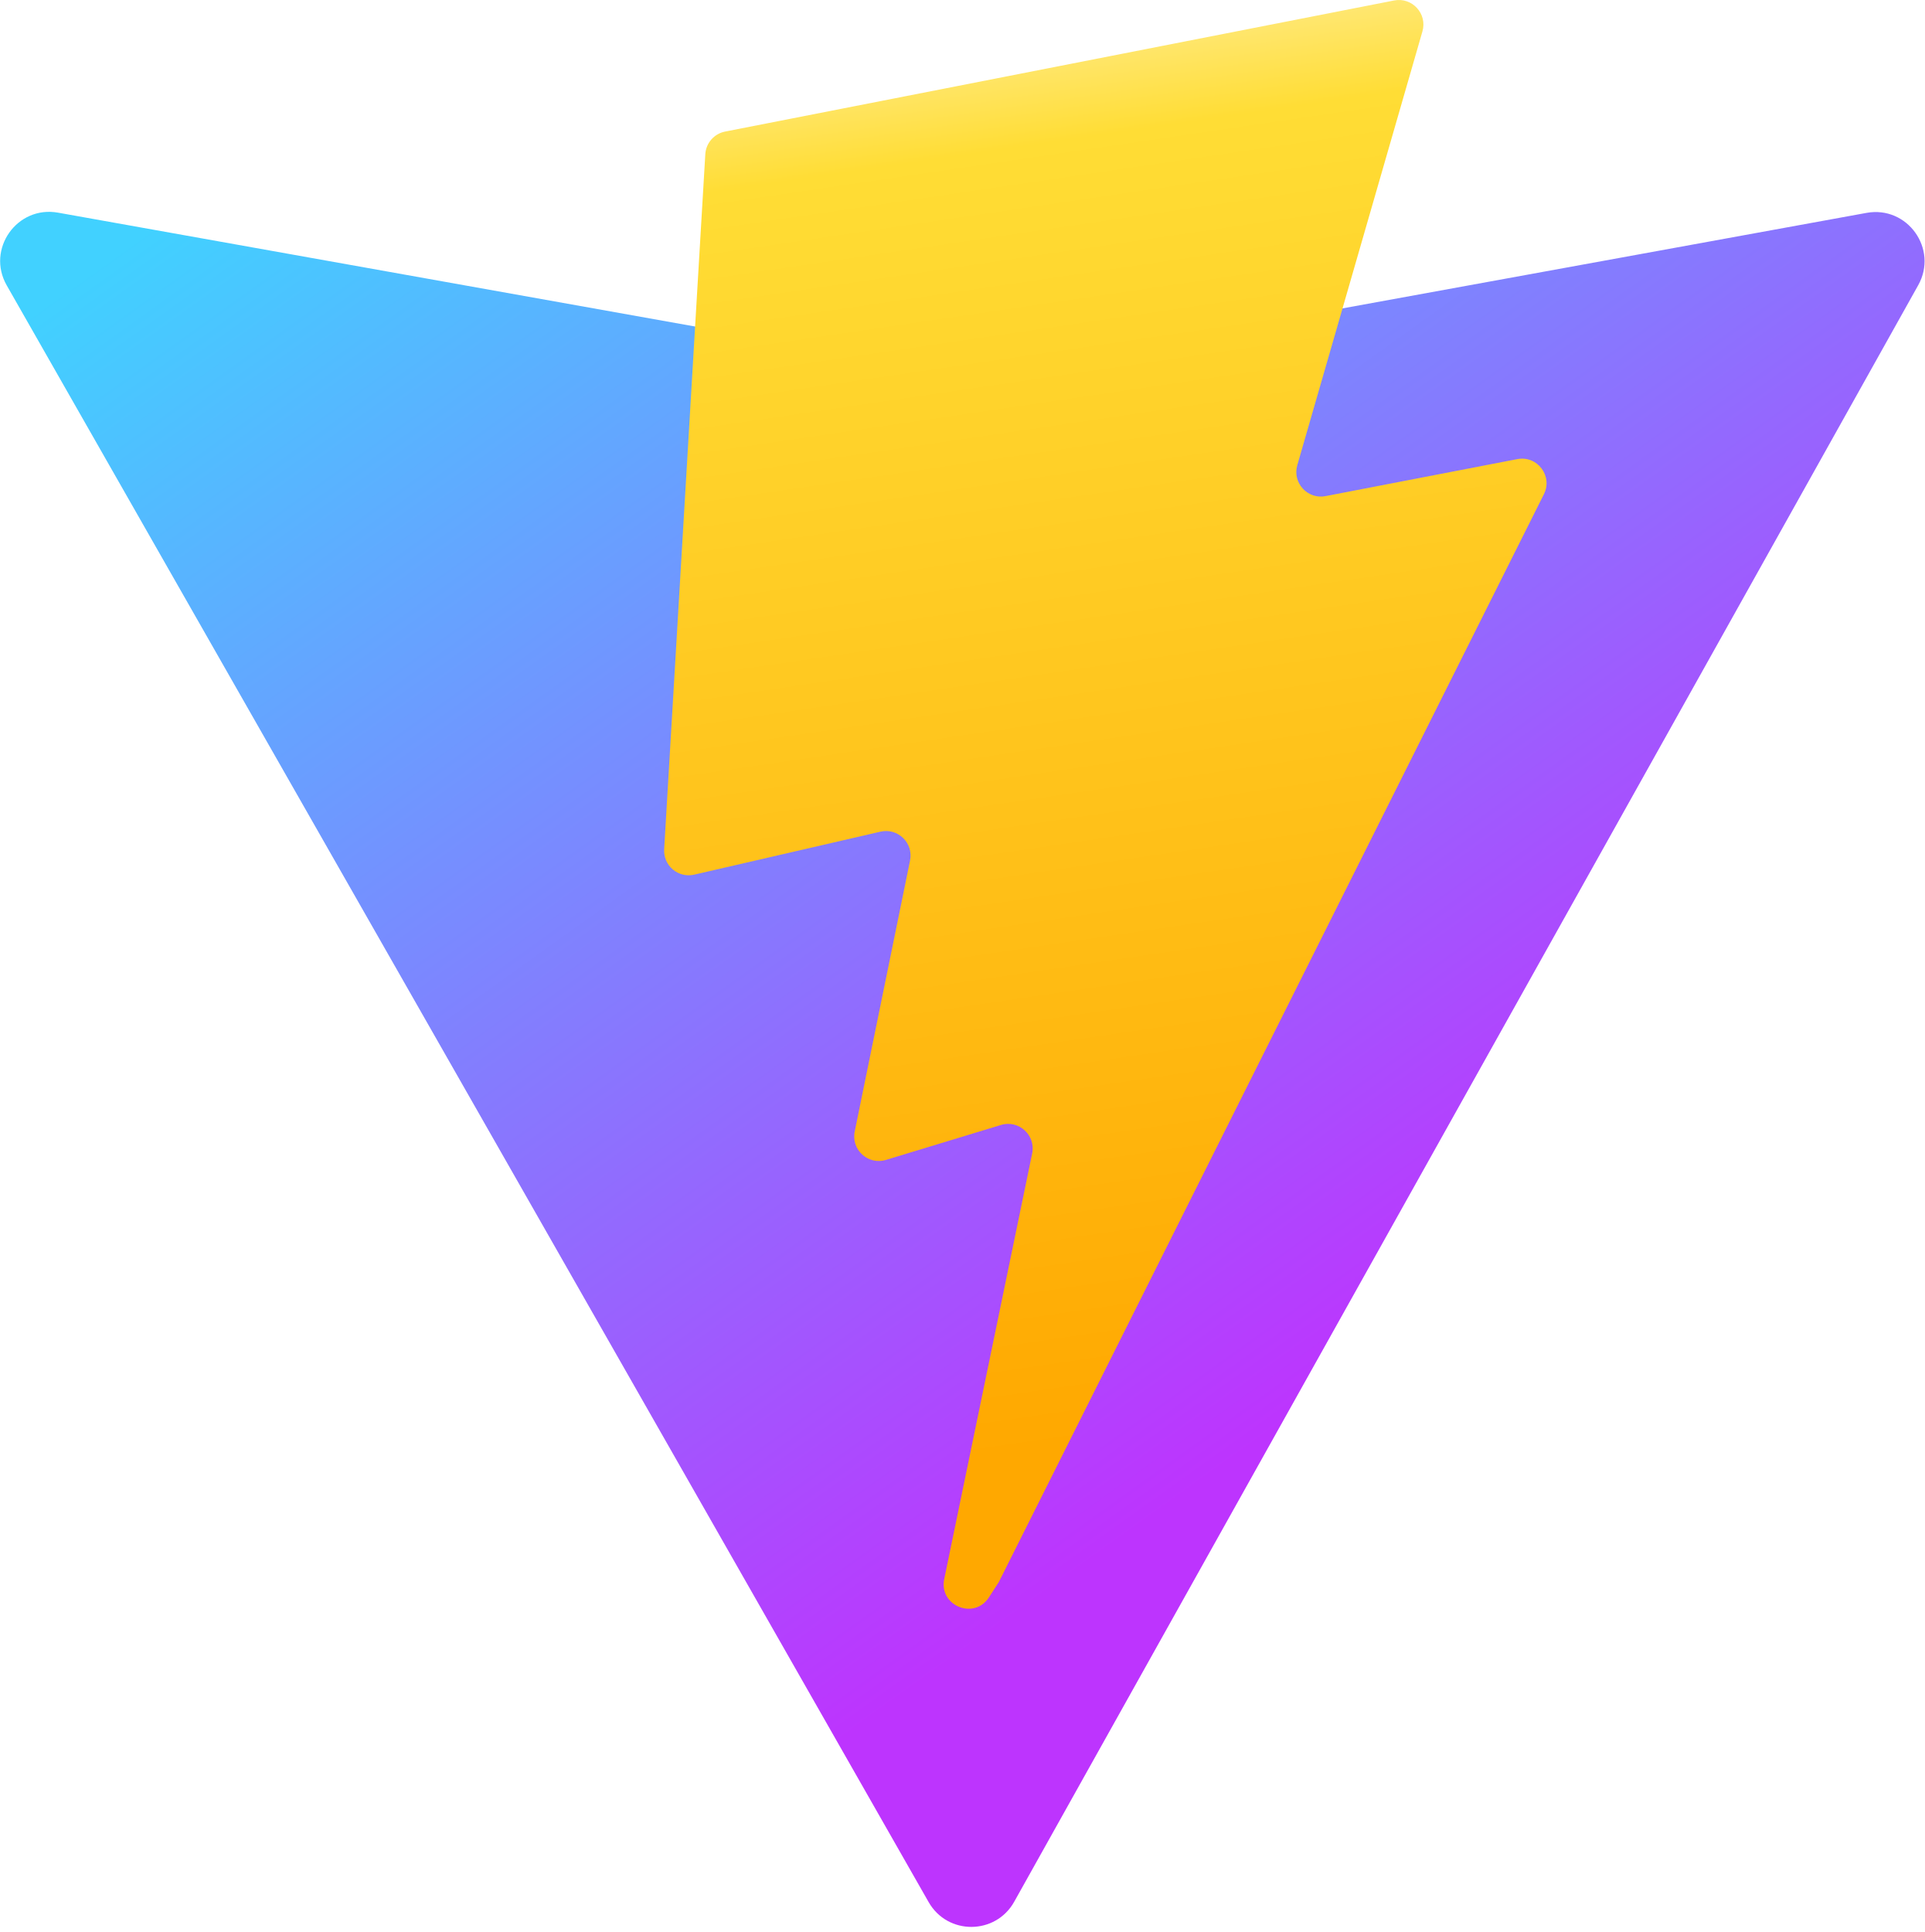
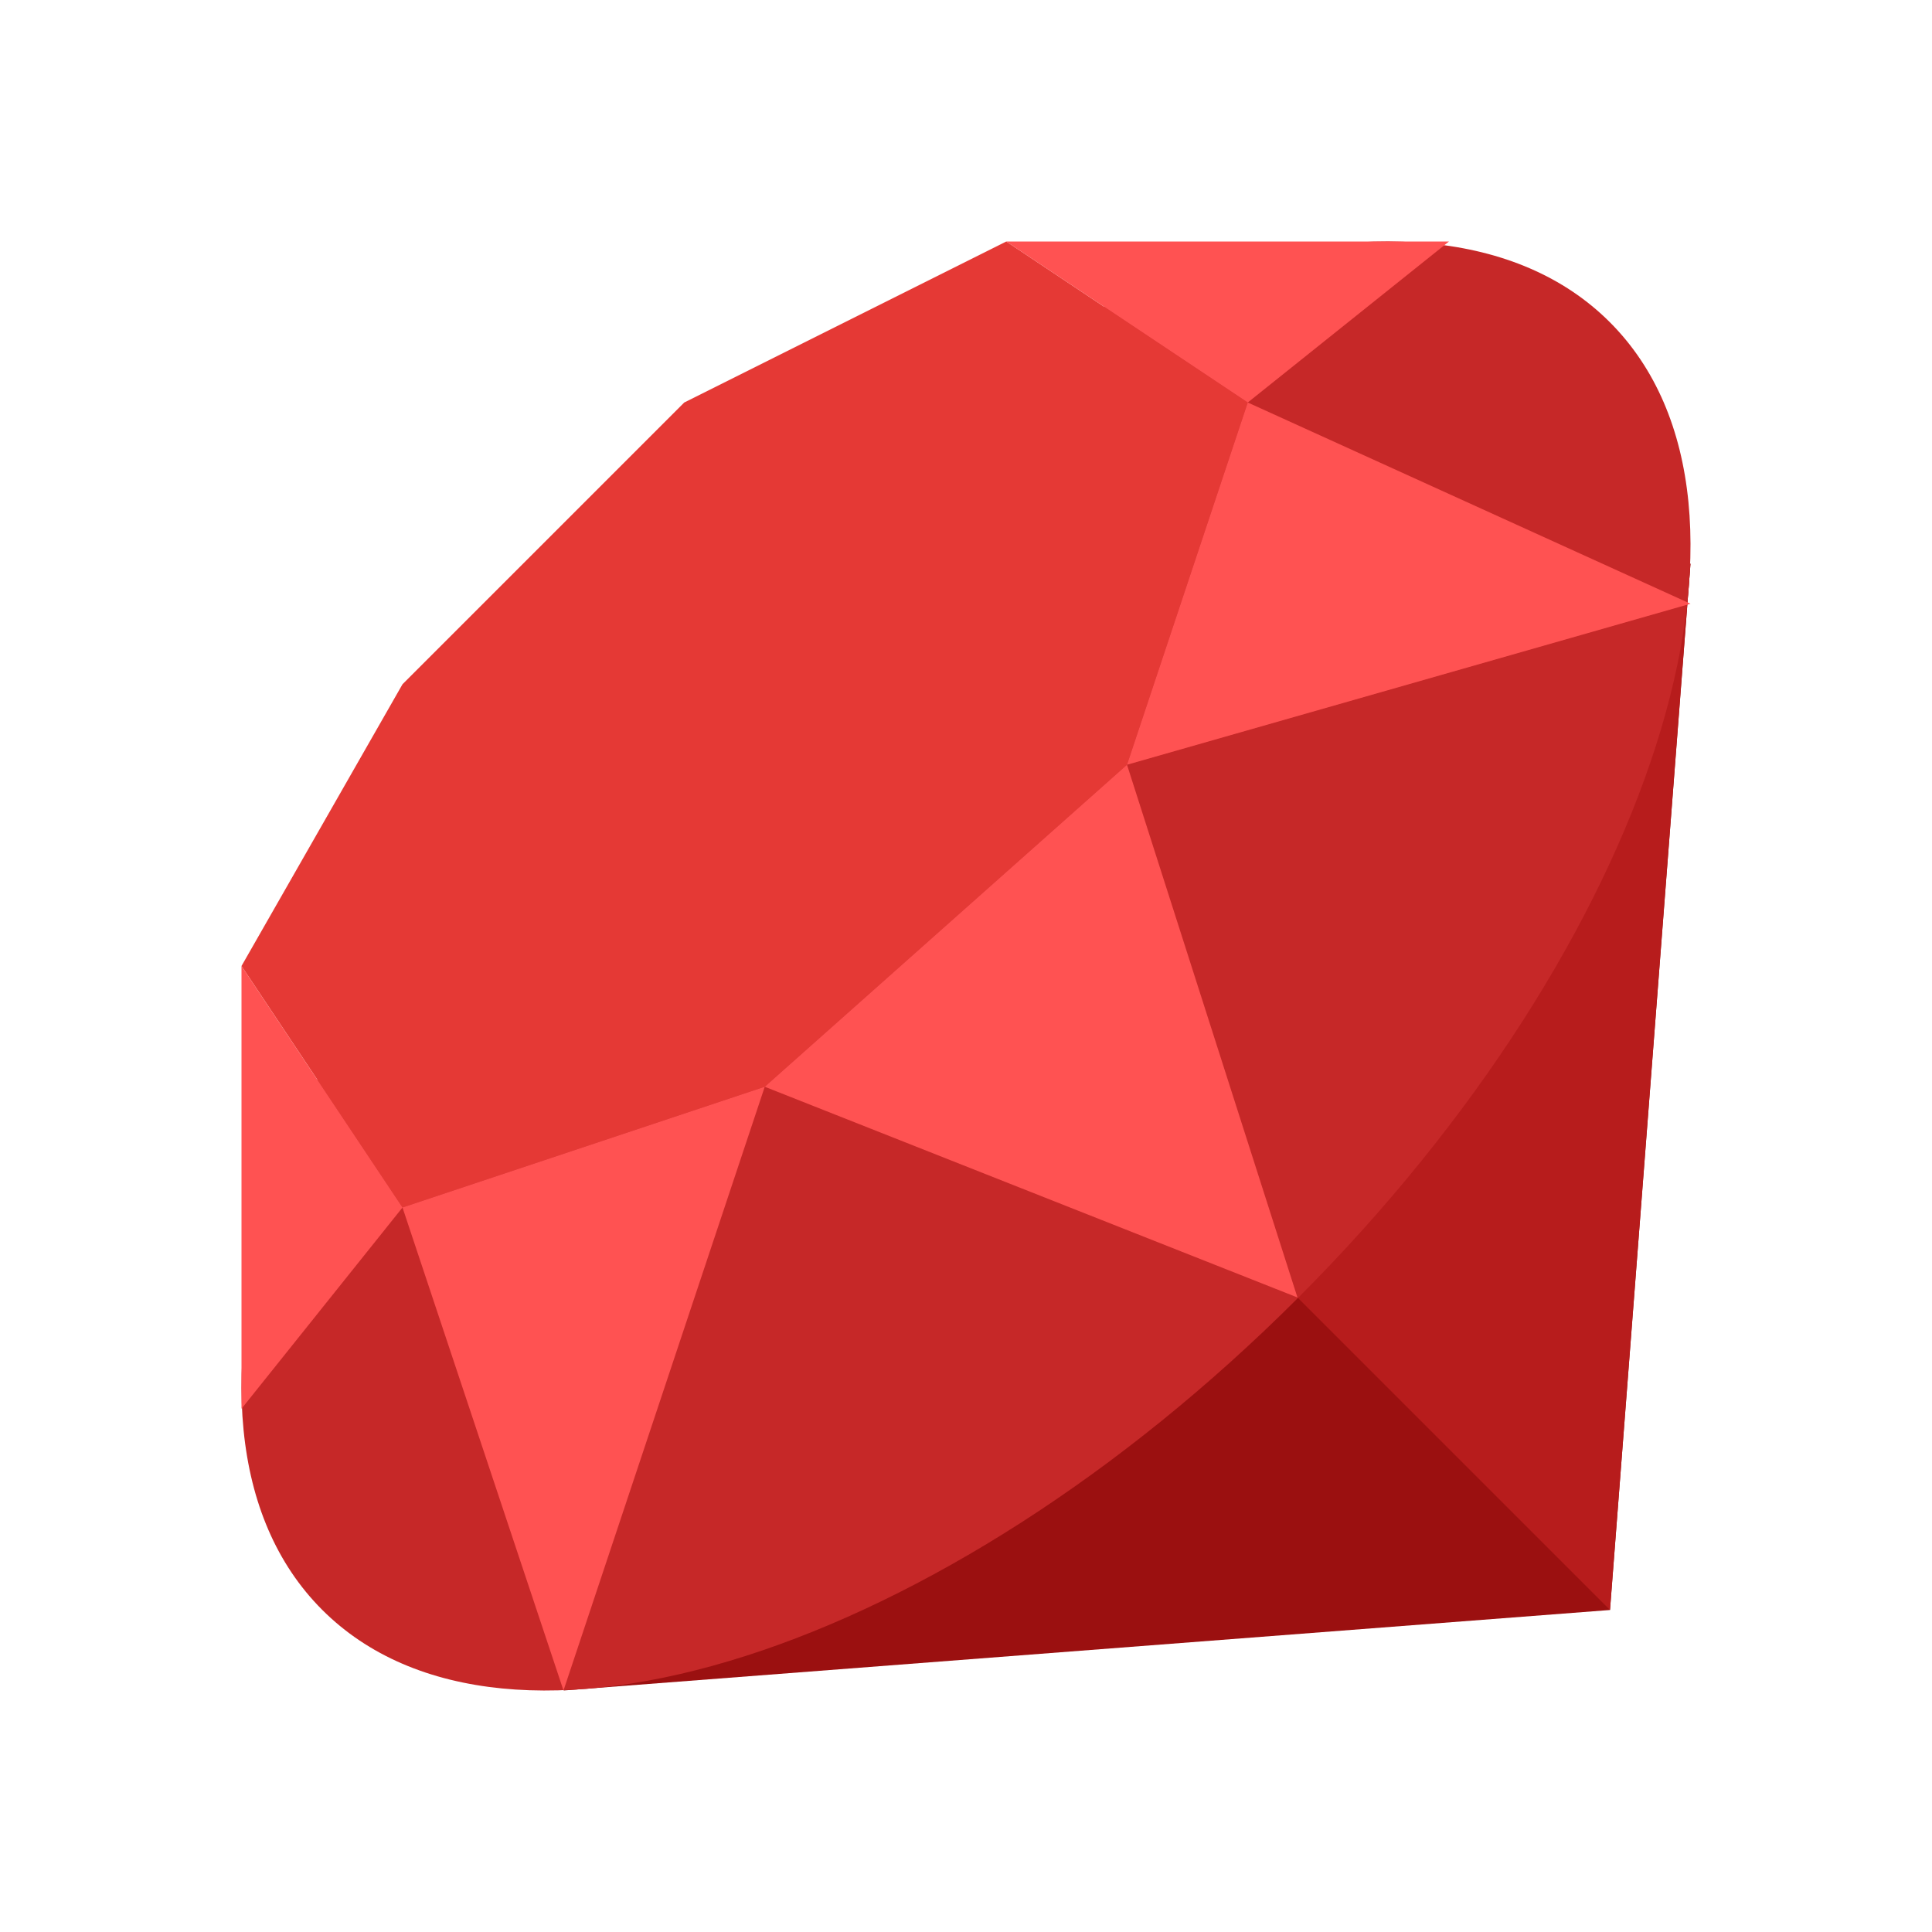
- <svg xmlns="http://www.w3.org/2000/svg" aria-hidden="true" role="img" class="iconify iconify--logos" width="31.88" height="32" preserveAspectRatio="xMidYMid meet" viewBox="0 0 256 257">
-   <defs>
-     <linearGradient id="IconifyId1813088fe1fbc01fb466" x1="-.828%" x2="57.636%" y1="7.652%" y2="78.411%">
-       <stop offset="0%" stop-color="#41D1FF" />
-       <stop offset="100%" stop-color="#BD34FE" />
-     </linearGradient>
-     <linearGradient id="IconifyId1813088fe1fbc01fb467" x1="43.376%" x2="50.316%" y1="2.242%" y2="89.03%">
-       <stop offset="0%" stop-color="#FFEA83" />
-       <stop offset="8.333%" stop-color="#FFDD35" />
-       <stop offset="100%" stop-color="#FFA800" />
-     </linearGradient>
-   </defs>
-   <path fill="url(#IconifyId1813088fe1fbc01fb466)" d="M255.153 37.938L134.897 252.976c-2.483 4.44-8.862 4.466-11.382.048L.875 37.958c-2.746-4.814 1.371-10.646 6.827-9.67l120.385 21.517a6.537 6.537 0 0 0 2.322-.004l117.867-21.483c5.438-.991 9.574 4.796 6.877 9.62Z" />
-   <path fill="url(#IconifyId1813088fe1fbc01fb467)" d="M185.432.063L96.44 17.501a3.268 3.268 0 0 0-2.634 3.014l-5.474 92.456a3.268 3.268 0 0 0 3.997 3.378l24.777-5.718c2.318-.535 4.413 1.507 3.936 3.838l-7.361 36.047c-.495 2.426 1.782 4.5 4.151 3.78l15.304-4.649c2.372-.72 4.652 1.36 4.15 3.788l-11.698 56.621c-.732 3.542 3.979 5.473 5.943 2.437l1.313-2.028l72.516-144.72c1.215-2.423-.88-5.186-3.54-4.672l-25.505 4.922c-2.396.462-4.435-1.77-3.759-4.114l16.646-57.705c.677-2.35-1.37-4.583-3.769-4.113Z" />
+ <svg xmlns="http://www.w3.org/2000/svg" x="0px" y="0px" width="100" height="100" viewBox="0 0 48 48">
+   <path fill="#9B1010" d="M42 14L40 40 14 42z" />
+   <path fill="#B71C1C" d="M28 28L40 40 42 14z" />
+   <path fill="#C62828" d="M24 12.336A22.621 11.664 0 1 0 24 35.664A22.621 11.664 0 1 0 24 12.336Z" transform="rotate(-45.001 24 24)" />
+   <path fill="#E53935" d="M10 17L17 10 25 6 31 10 28 19 19 27 10 30 6 24z" />
+   <path fill="#FF5252" d="M31,10l-6-4h11L31,10z M42,15l-11-5l-3,9L42,15z M19,27l13.235,5.235L28,19L19,27z M10,30l4,12l5-15L10,30z M6,24v11l4-5L6,24z" />
</svg>
